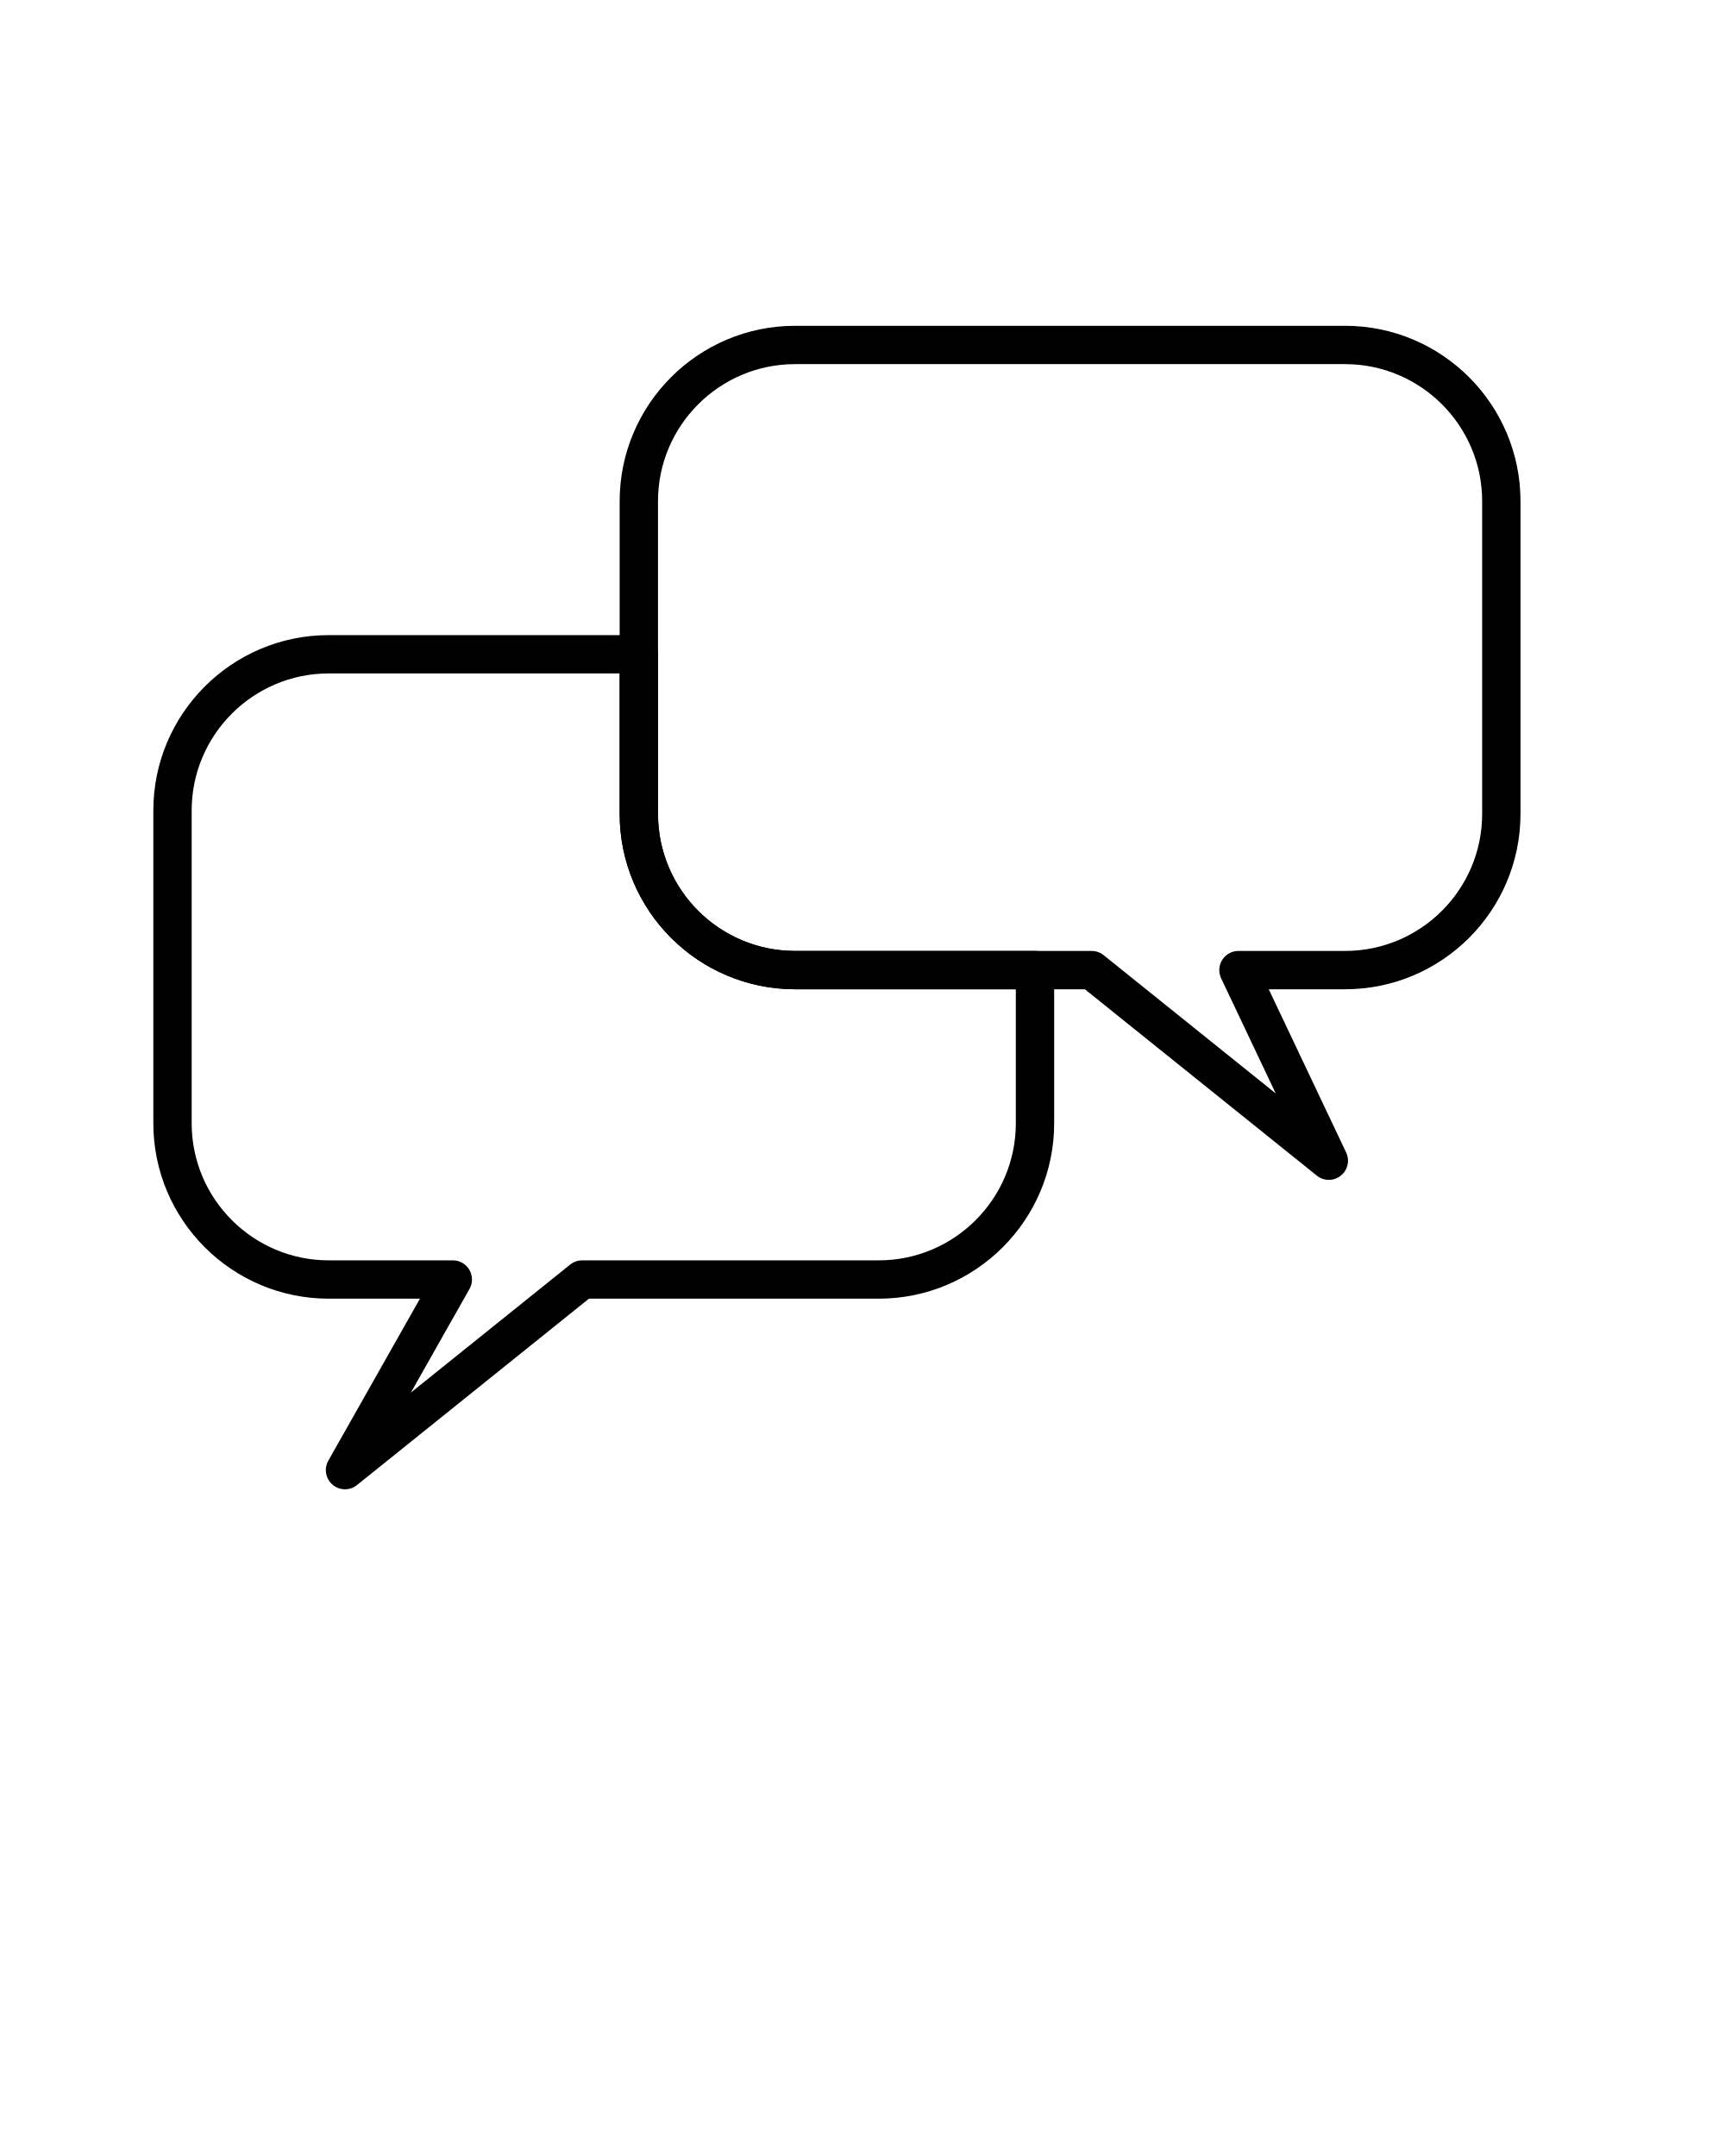
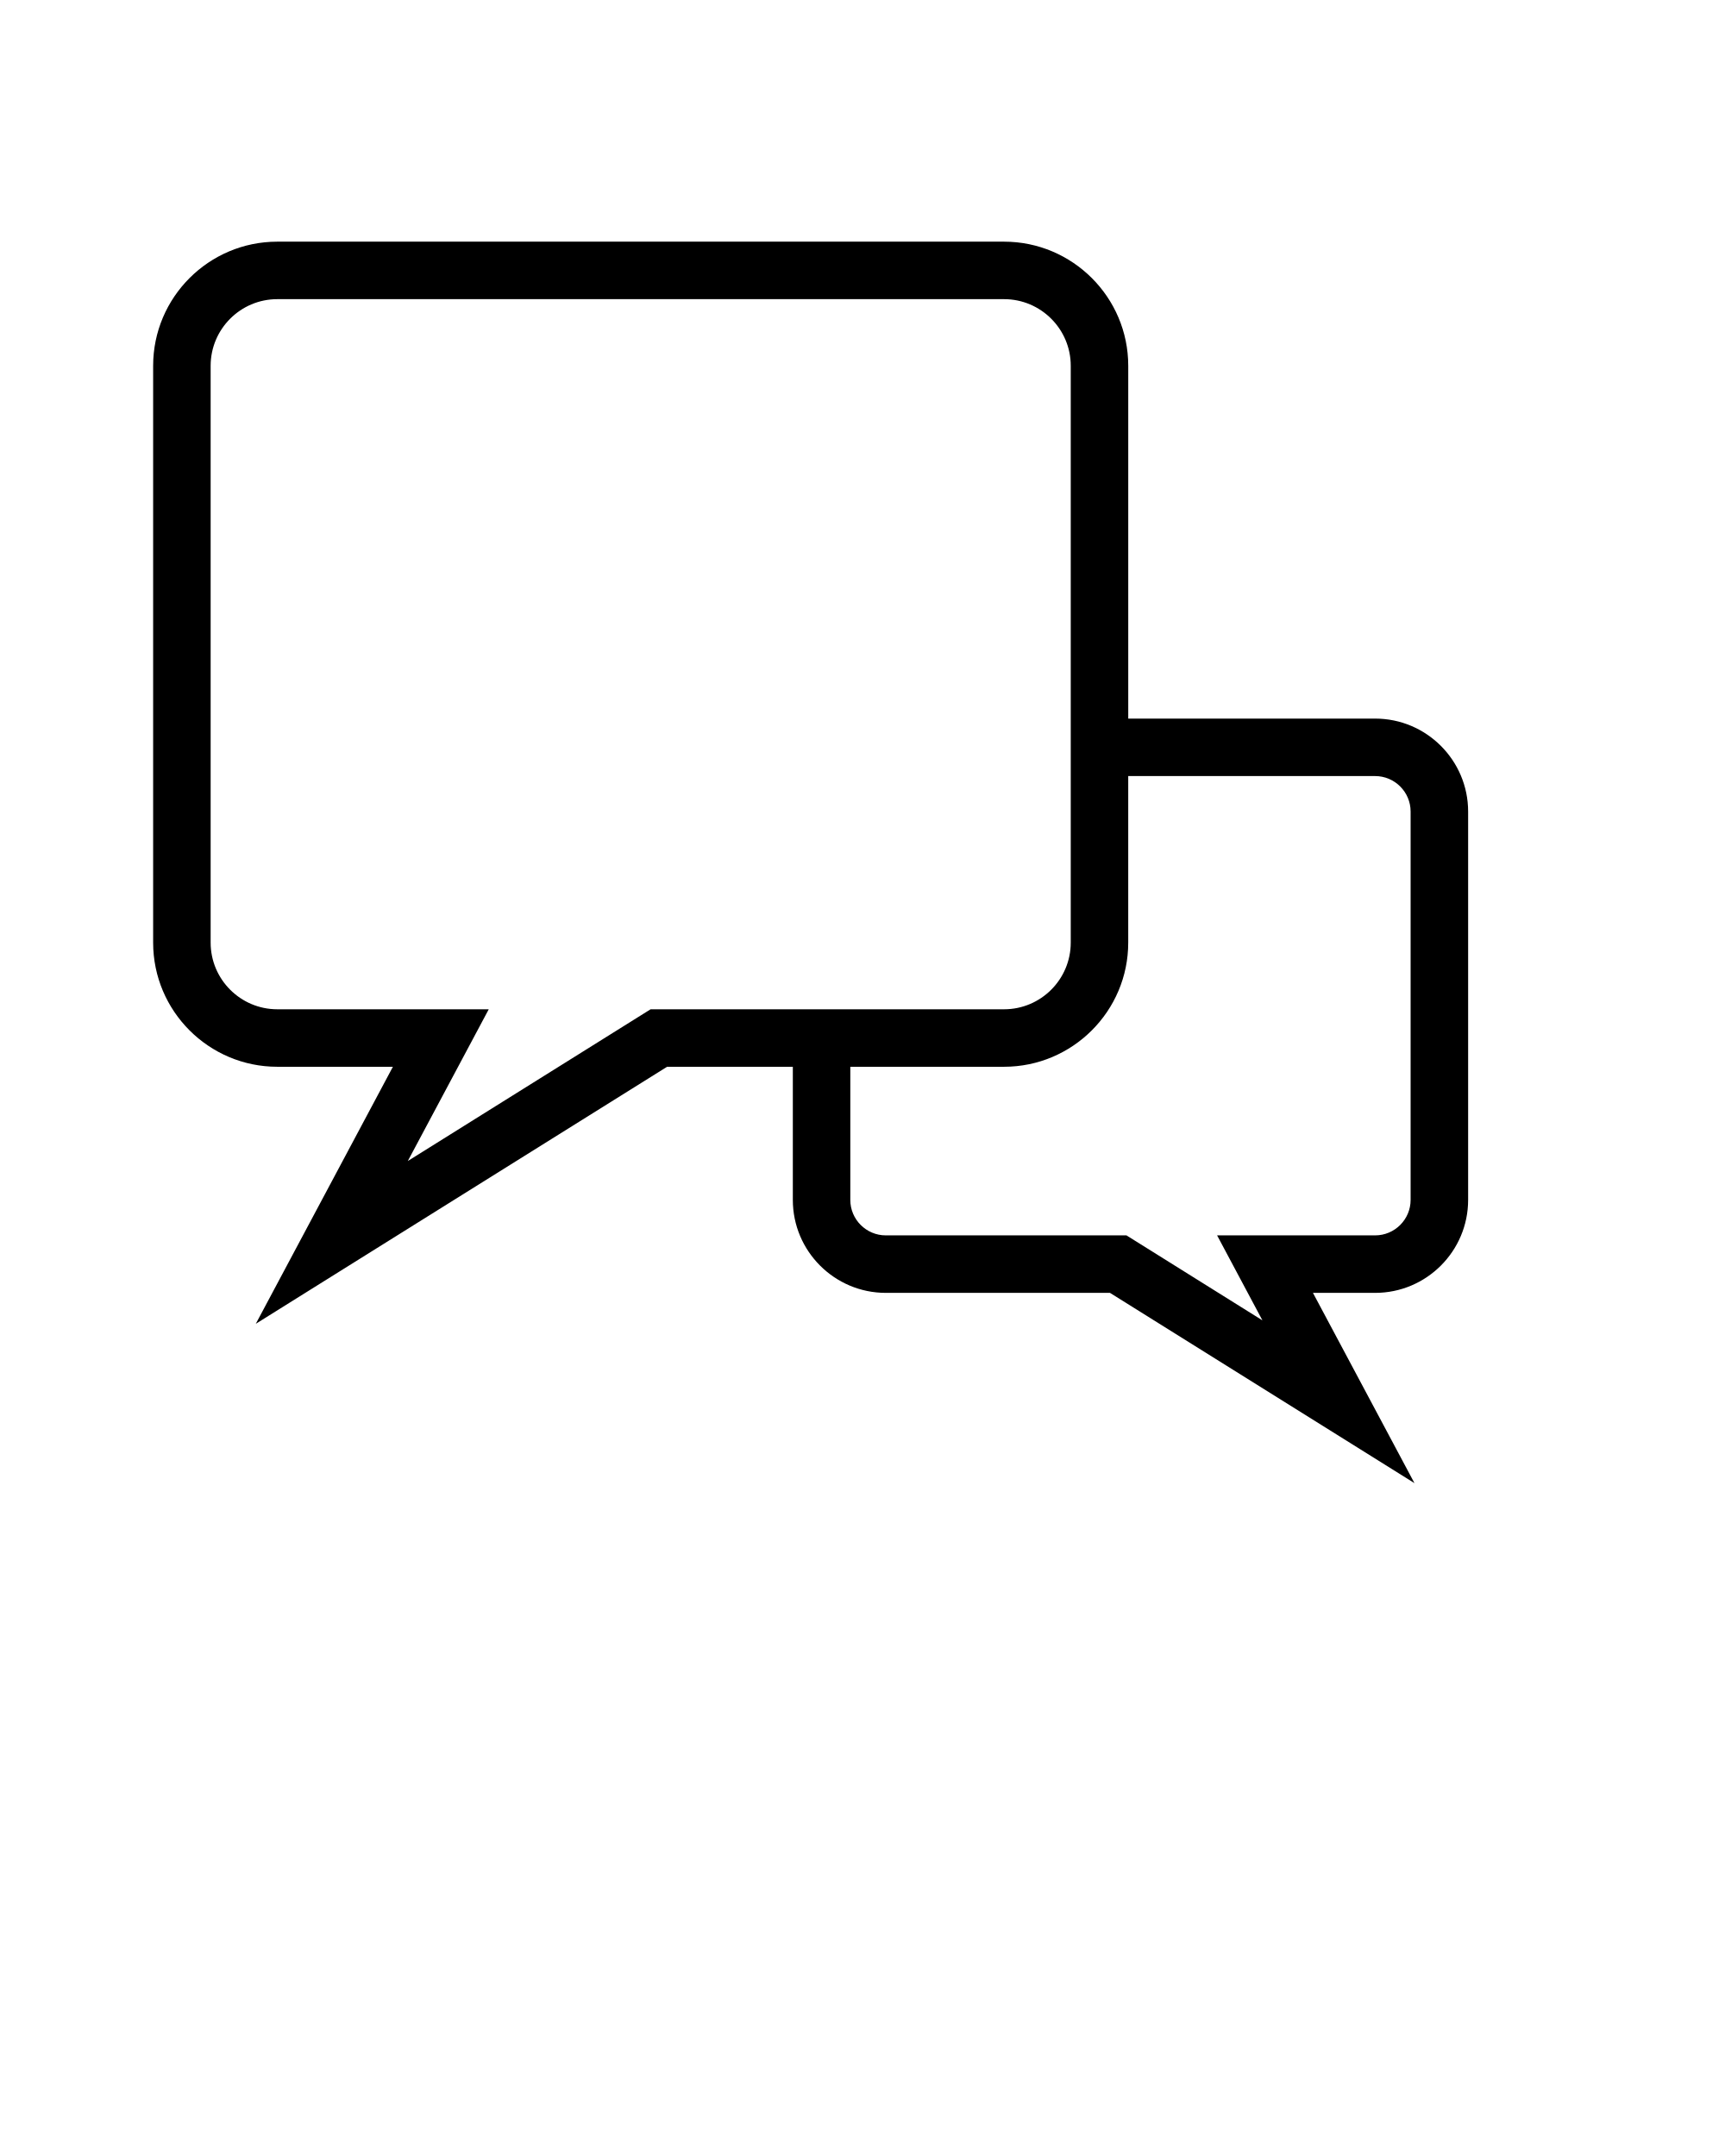
- <svg xmlns="http://www.w3.org/2000/svg" viewBox="0 0 18 22.5" version="1.1" xml:space="preserve" style="" x="0px" y="0px" fill-rule="evenodd" clip-rule="evenodd" stroke-linejoin="round" stroke-miterlimit="1.414">
-   <path d="M6.666,5.231c0,-0.9 0.731,-1.631 1.631,-1.631l5.738,0c0.9,0 1.631,0.731 1.631,1.631l0,3.262c0,0.901 -0.731,1.631 -1.631,1.631l-1.112,0l0.943,1.989l-2.475,-1.989l-3.094,0c-0.9,0 -1.631,-0.73 -1.631,-1.631l0,-1.669l0,-1.593Z" style="" fill="none" stroke-width="0.4px" stroke="#000" />
-   <path d="M6.666,6.828l0,1.665c0,0.901 0.731,1.631 1.631,1.631l2.503,0l0,1.598c0,0.9 -0.731,1.631 -1.631,1.631l-3.094,0l-2.475,1.989l1.125,-1.989l-1.294,0c-0.9,0 -1.631,-0.731 -1.631,-1.631l0,-3.263c0,-0.9 0.731,-1.631 1.631,-1.631l3.235,0Z" style="" fill="none" stroke-width="0.4px" stroke="#000" />
-   <text x="0" y="33" fill="#000000" font-size="5px" font-weight="bold" font-family="'Helvetica Neue', Helvetica, Arial-Unicode, Arial, Sans-serif">Created by Oliver Kittler</text>
-   <text x="0" y="38" fill="#000000" font-size="5px" font-weight="bold" font-family="'Helvetica Neue', Helvetica, Arial-Unicode, Arial, Sans-serif">from the Noun Project</text>
+ <svg xmlns="http://www.w3.org/2000/svg" version="1.1" x="0px" y="0px" viewBox="0 0 90 112.5" enable-background="new 0 0 90 90" xml:space="preserve">
+   <path d="M71.746,37.496H58.865V19.087c0-3.571-2.906-6.477-6.478-6.477h-37.92c-3.571,0-6.477,2.906-6.477,6.477v30.099  c0,3.571,2.905,6.478,6.477,6.478h6.032l-7.153,13.412l21.459-13.412h6.56v6.947c0,2.675,2.176,4.851,4.851,4.851h11.696  l15.886,9.928l-5.296-9.928h3.244c2.675,0,4.852-2.176,4.852-4.851V42.346C76.597,39.671,74.42,37.496,71.746,37.496z   M33.945,52.664l-12.668,7.918l4.223-7.918H14.467c-1.917,0-3.477-1.56-3.477-3.478V19.087c0-1.917,1.56-3.477,3.477-3.477h37.92  c1.918,0,3.478,1.56,3.478,3.477v18.408v1.5v10.191c0,1.918-1.56,3.478-3.478,3.478h-9.522h-1.5H33.945z M73.597,62.611  c0,1.021-0.831,1.851-1.852,1.851h-8.244l2.364,4.434l-7.093-4.434H46.215c-1.021,0-1.851-0.83-1.851-1.851v-6.947h8.022  c3.571,0,6.478-2.906,6.478-6.478v-8.691h12.881c1.021,0,1.852,0.83,1.852,1.851V62.611z" />
</svg>
